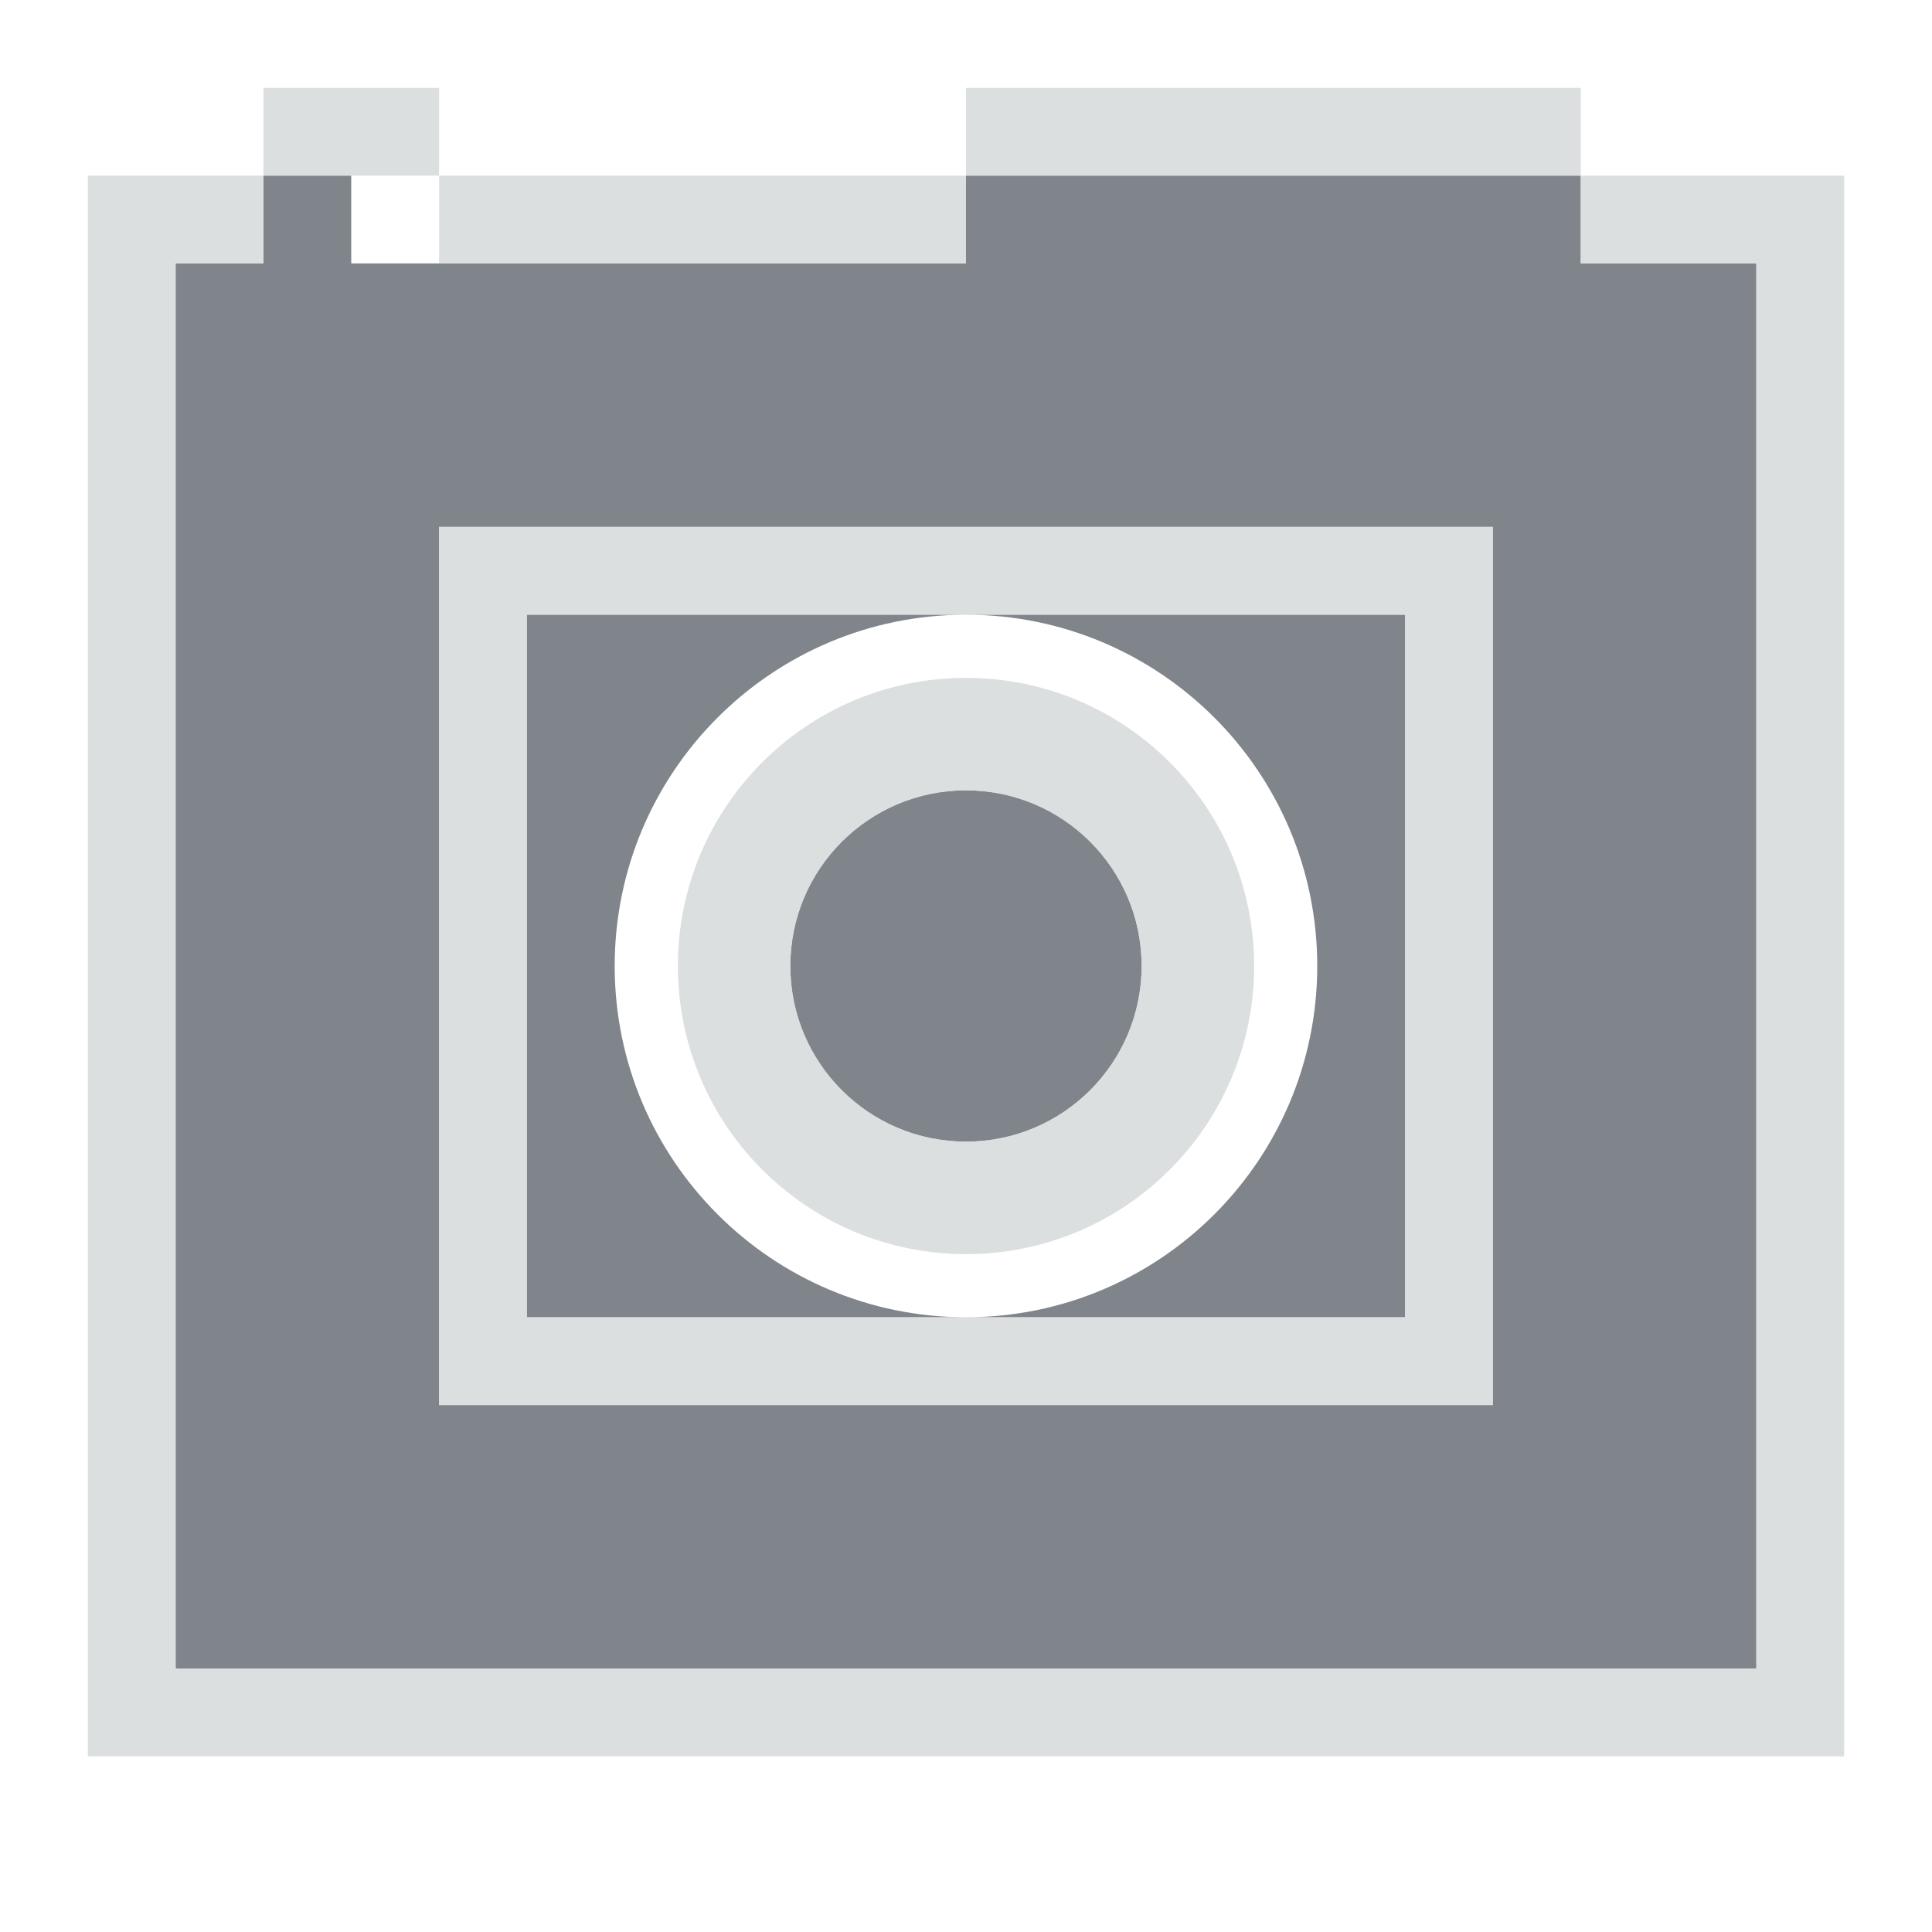
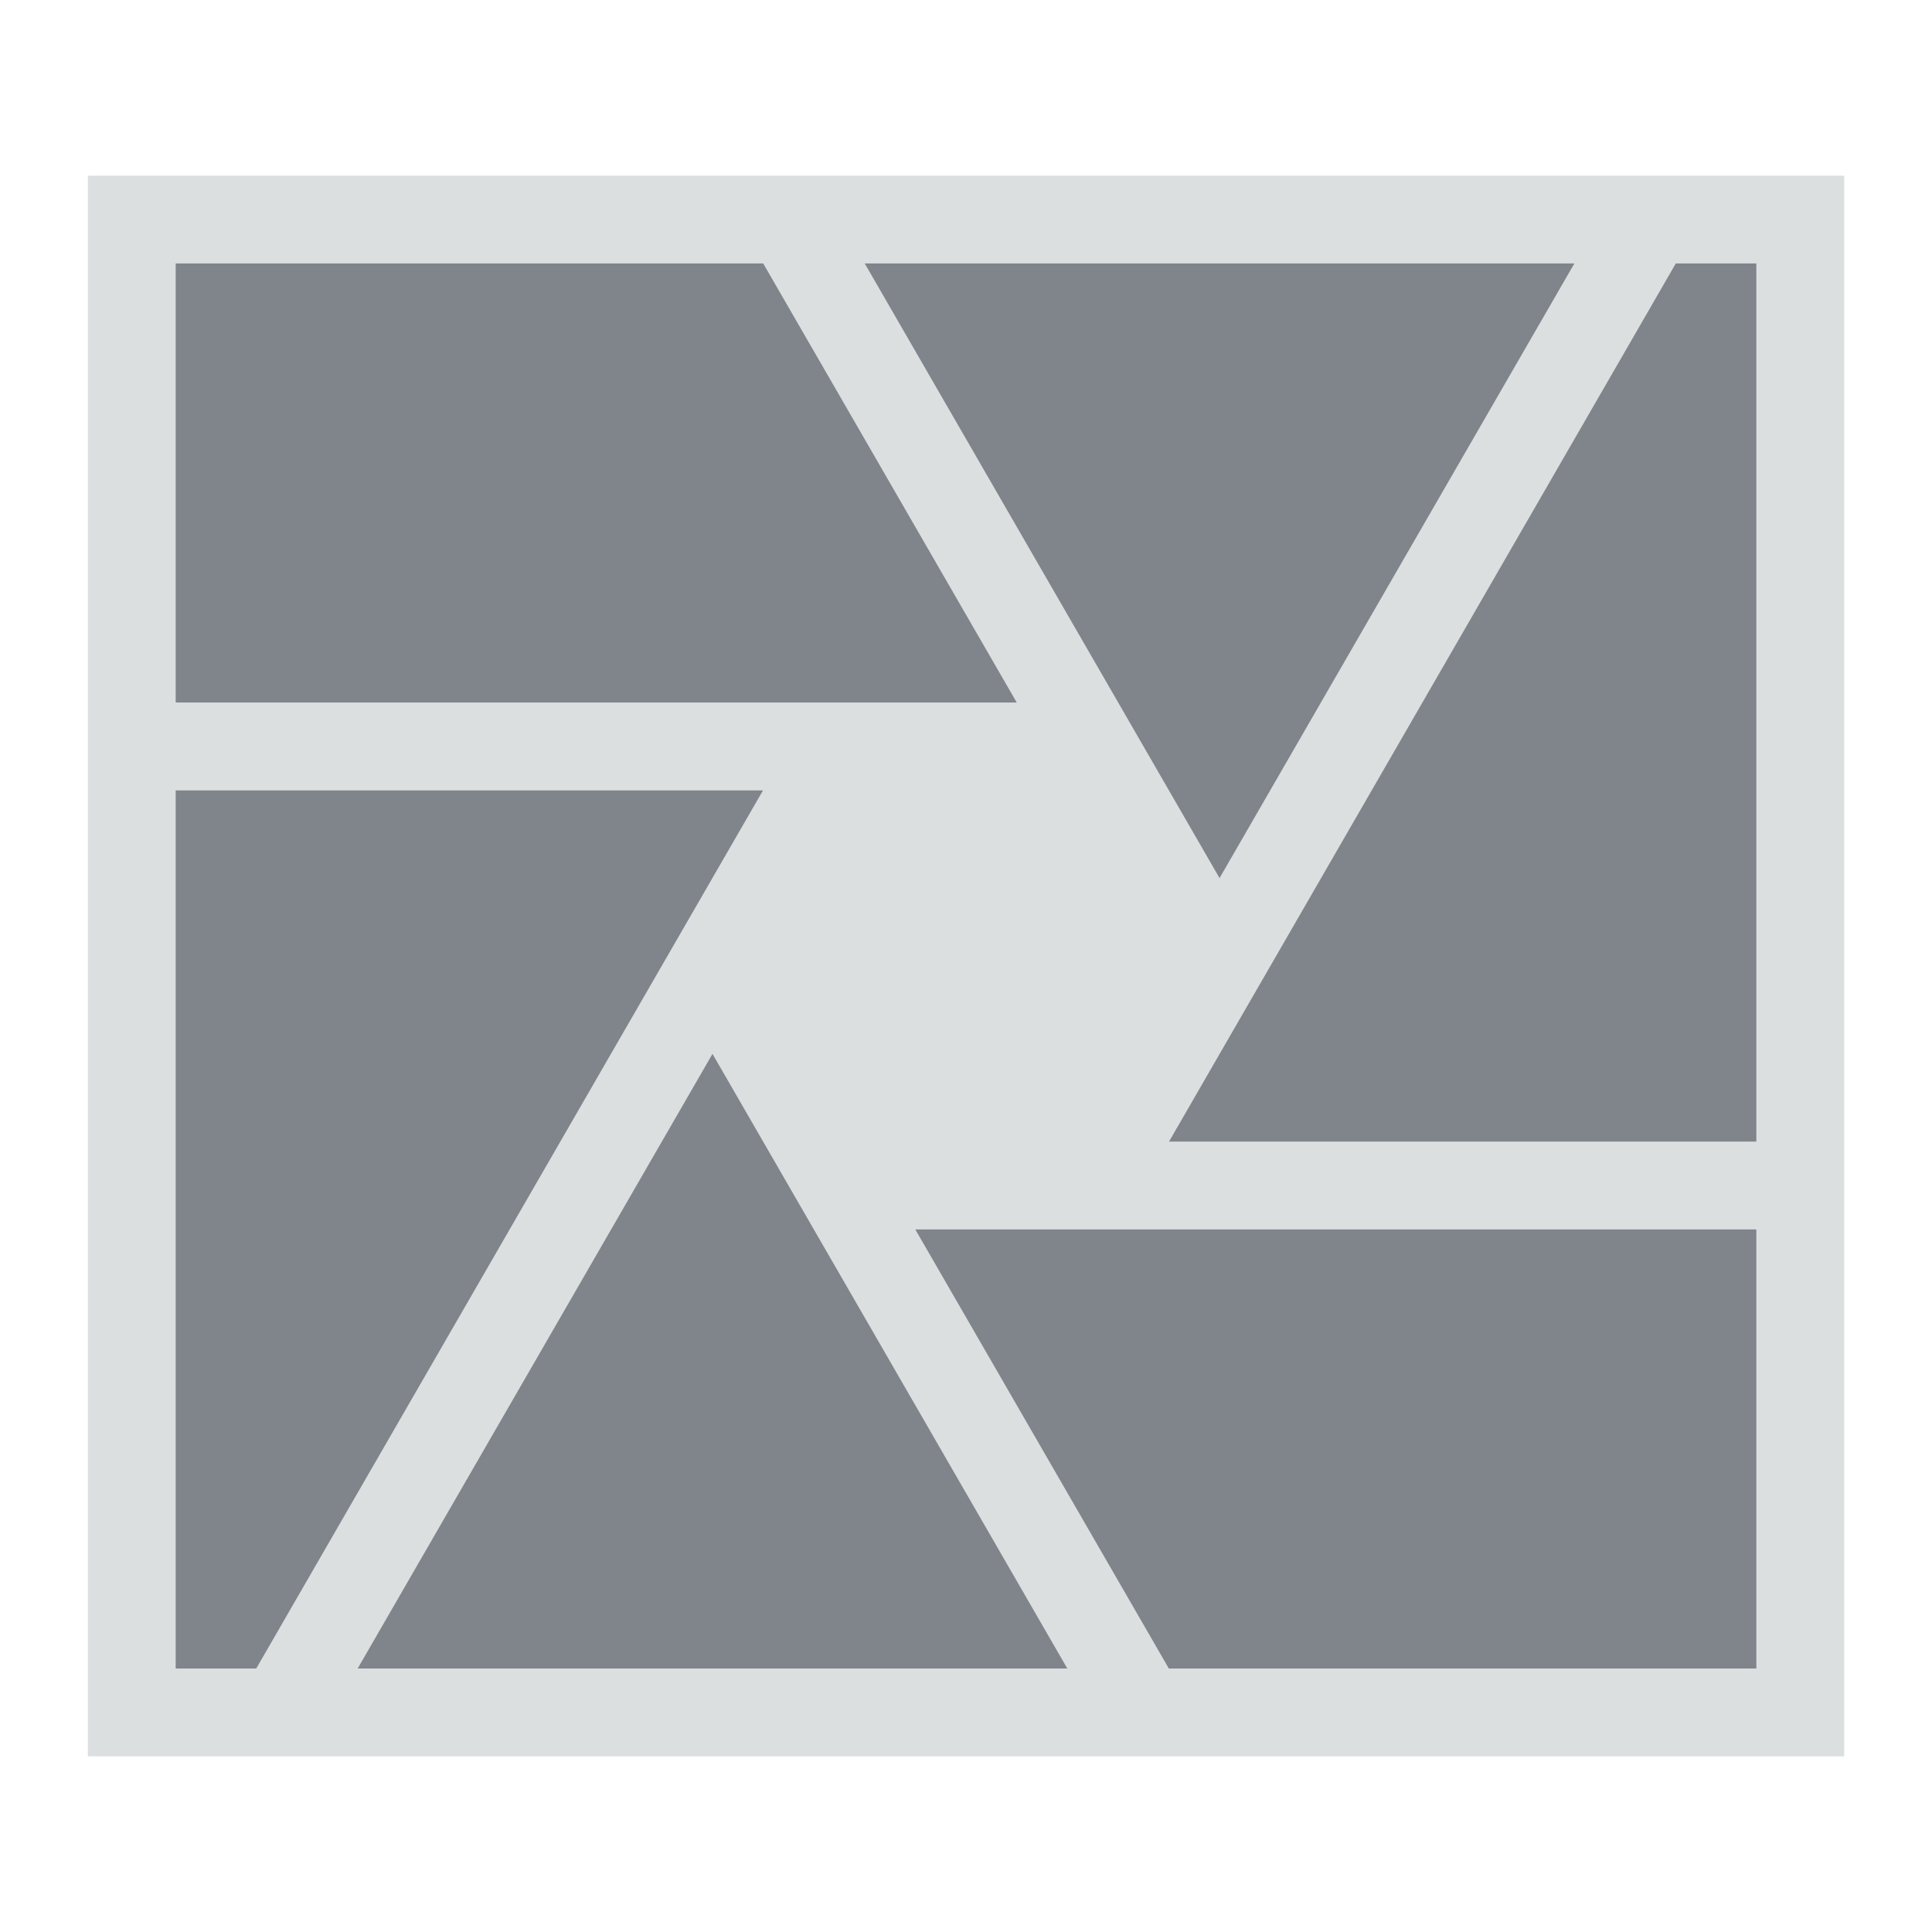
<svg xmlns="http://www.w3.org/2000/svg" width="22" height="22" id="svg13094" version="1.1">
  <defs id="defs13096" />
-   <g transform="translate(9379.308,-4837.199)" id="layer1">
-     <path id="path2994" d="m -9376.308,4839.199 0,1 -1,0 0,16 18,0 0,-16 -2,0 0,-1 -7,0 0,1 -7,0 0,-1 z m 2,4 12,0 0,10 -12,0 z m 1,1 0,8 5,0 c -2.209,0 -4,-1.791 -4,-4 0,-2.209 1.791,-4 4,-4 z m 5,0 c 2.209,0 4,1.791 4,4 0,2.209 -1.791,4 -4,4 l 5,0 0,-8 z m 0,2 c -1.105,0 -2,0.895 -2,2 0,1.105 0.895,2 2,2 1.105,0 2,-0.895 2,-2 0,-1.105 -0.895,-2 -2,-2 z" style="fill:#434a55;fill-opacity:0.675;fill-rule:nonzero;stroke:none" />
-     <path style="font-size:medium;font-style:normal;font-variant:normal;font-weight:normal;font-stretch:normal;text-indent:0;text-align:start;text-decoration:none;line-height:normal;letter-spacing:normal;word-spacing:normal;text-transform:none;direction:ltr;block-progression:tb;writing-mode:lr-tb;text-anchor:start;baseline-shift:baseline;color:#000000;fill:#d1d4d6;fill-opacity:0.743;fill-rule:nonzero;stroke:none;stroke-width:2;marker:none;visibility:visible;display:inline;overflow:visible;enable-background:accumulate;font-family:Sans;-inkscape-font-specification:Sans" d="m 3,1 0,1 -2,0 0,1 0,16 0,1 1,0 18,0 1,0 0,-1 0,-16 0,-1 -1,0 -2,0 0,-1 0,0 -7,0 0,0 0,1 -6,0 0,-1 0,0 z m 0,1 2,0 0,1 6,0 0,-1 7,0 0,1 2,0 0,16 L 2,19 2,3 3,3 z m 2,4 0,10 12,0 0,-10 z m 1,1 5,0 5,0 0,8 -5,0 -5,0 z m 5,7.281 c 1.812,0 3.281,-1.469 3.281,-3.281 0,-1.812 -1.469,-3.281 -3.281,-3.281 -1.812,0 -3.281,1.469 -3.281,3.281 0,1.812 1.469,3.281 3.281,3.281 z M 11,9 c 1.105,0 2,0.895 2,2 0,1.105 -0.895,2 -2,2 C 9.895,13 9,12.105 9,11 9,9.895 9.895,9 11,9 z" transform="translate(-9379.308,4837.199)" id="path3000" />
+   <g transform="translate(9398.616,-5029.992)" id="layer1">
+     <path style="color:#000000;display:inline;overflow:visible;visibility:visible;opacity:1;fill:#d1d4d6;fill-opacity:0.743;fill-rule:nonzero;stroke:none;stroke-width:2;stroke-linecap:butt;stroke-linejoin:miter;stroke-miterlimit:4;stroke-dasharray:none;stroke-dashoffset:0;stroke-opacity:1;marker:none;enable-background:accumulate" d="m -9397.616,5031.992 0,18 20,0 0,-18 -20,0 z m 1,1 6.691,0 2.887,5 -9.578,0 0,-5 z m 7.846,0 8.082,0 -4.041,7 -4.041,-7 z m 9.236,0 0.918,0 0,10 -6.689,0 5.771,-10 z m -17.082,6 6.689,0 -5.771,10 -0.918,0 0,-10 z m 6.113,3 4.041,7 -8.082,0 4.041,-7 z m 2.309,2 9.578,0 0,5 -6.691,0 -2.887,-5 z" id="rect4162" />
+     <path id="path4164" d="m -9396.616,5032.992 0,5 9.578,0 -2.887,-5 -6.691,0 z m 7.846,0 4.041,7 4.041,-7 -8.082,0 z m 9.236,0 -5.771,10 6.689,0 0,-10 -0.918,0 z m -17.082,6 0,10 0.918,0 5.771,-10 -6.689,0 z m 6.113,3 -4.041,7 8.082,0 -4.041,-7 z m 2.309,2 2.887,5 6.691,0 0,-5 -9.578,0 z" style="color:#000000;display:inline;overflow:visible;visibility:visible;opacity:1;fill:#434a55;fill-opacity:0.675;fill-rule:nonzero;stroke:none;stroke-width:2;stroke-linecap:butt;stroke-linejoin:miter;stroke-miterlimit:4;stroke-dasharray:none;stroke-dashoffset:0;stroke-opacity:1;marker:none;enable-background:accumulate" />
  </g>
</svg>
